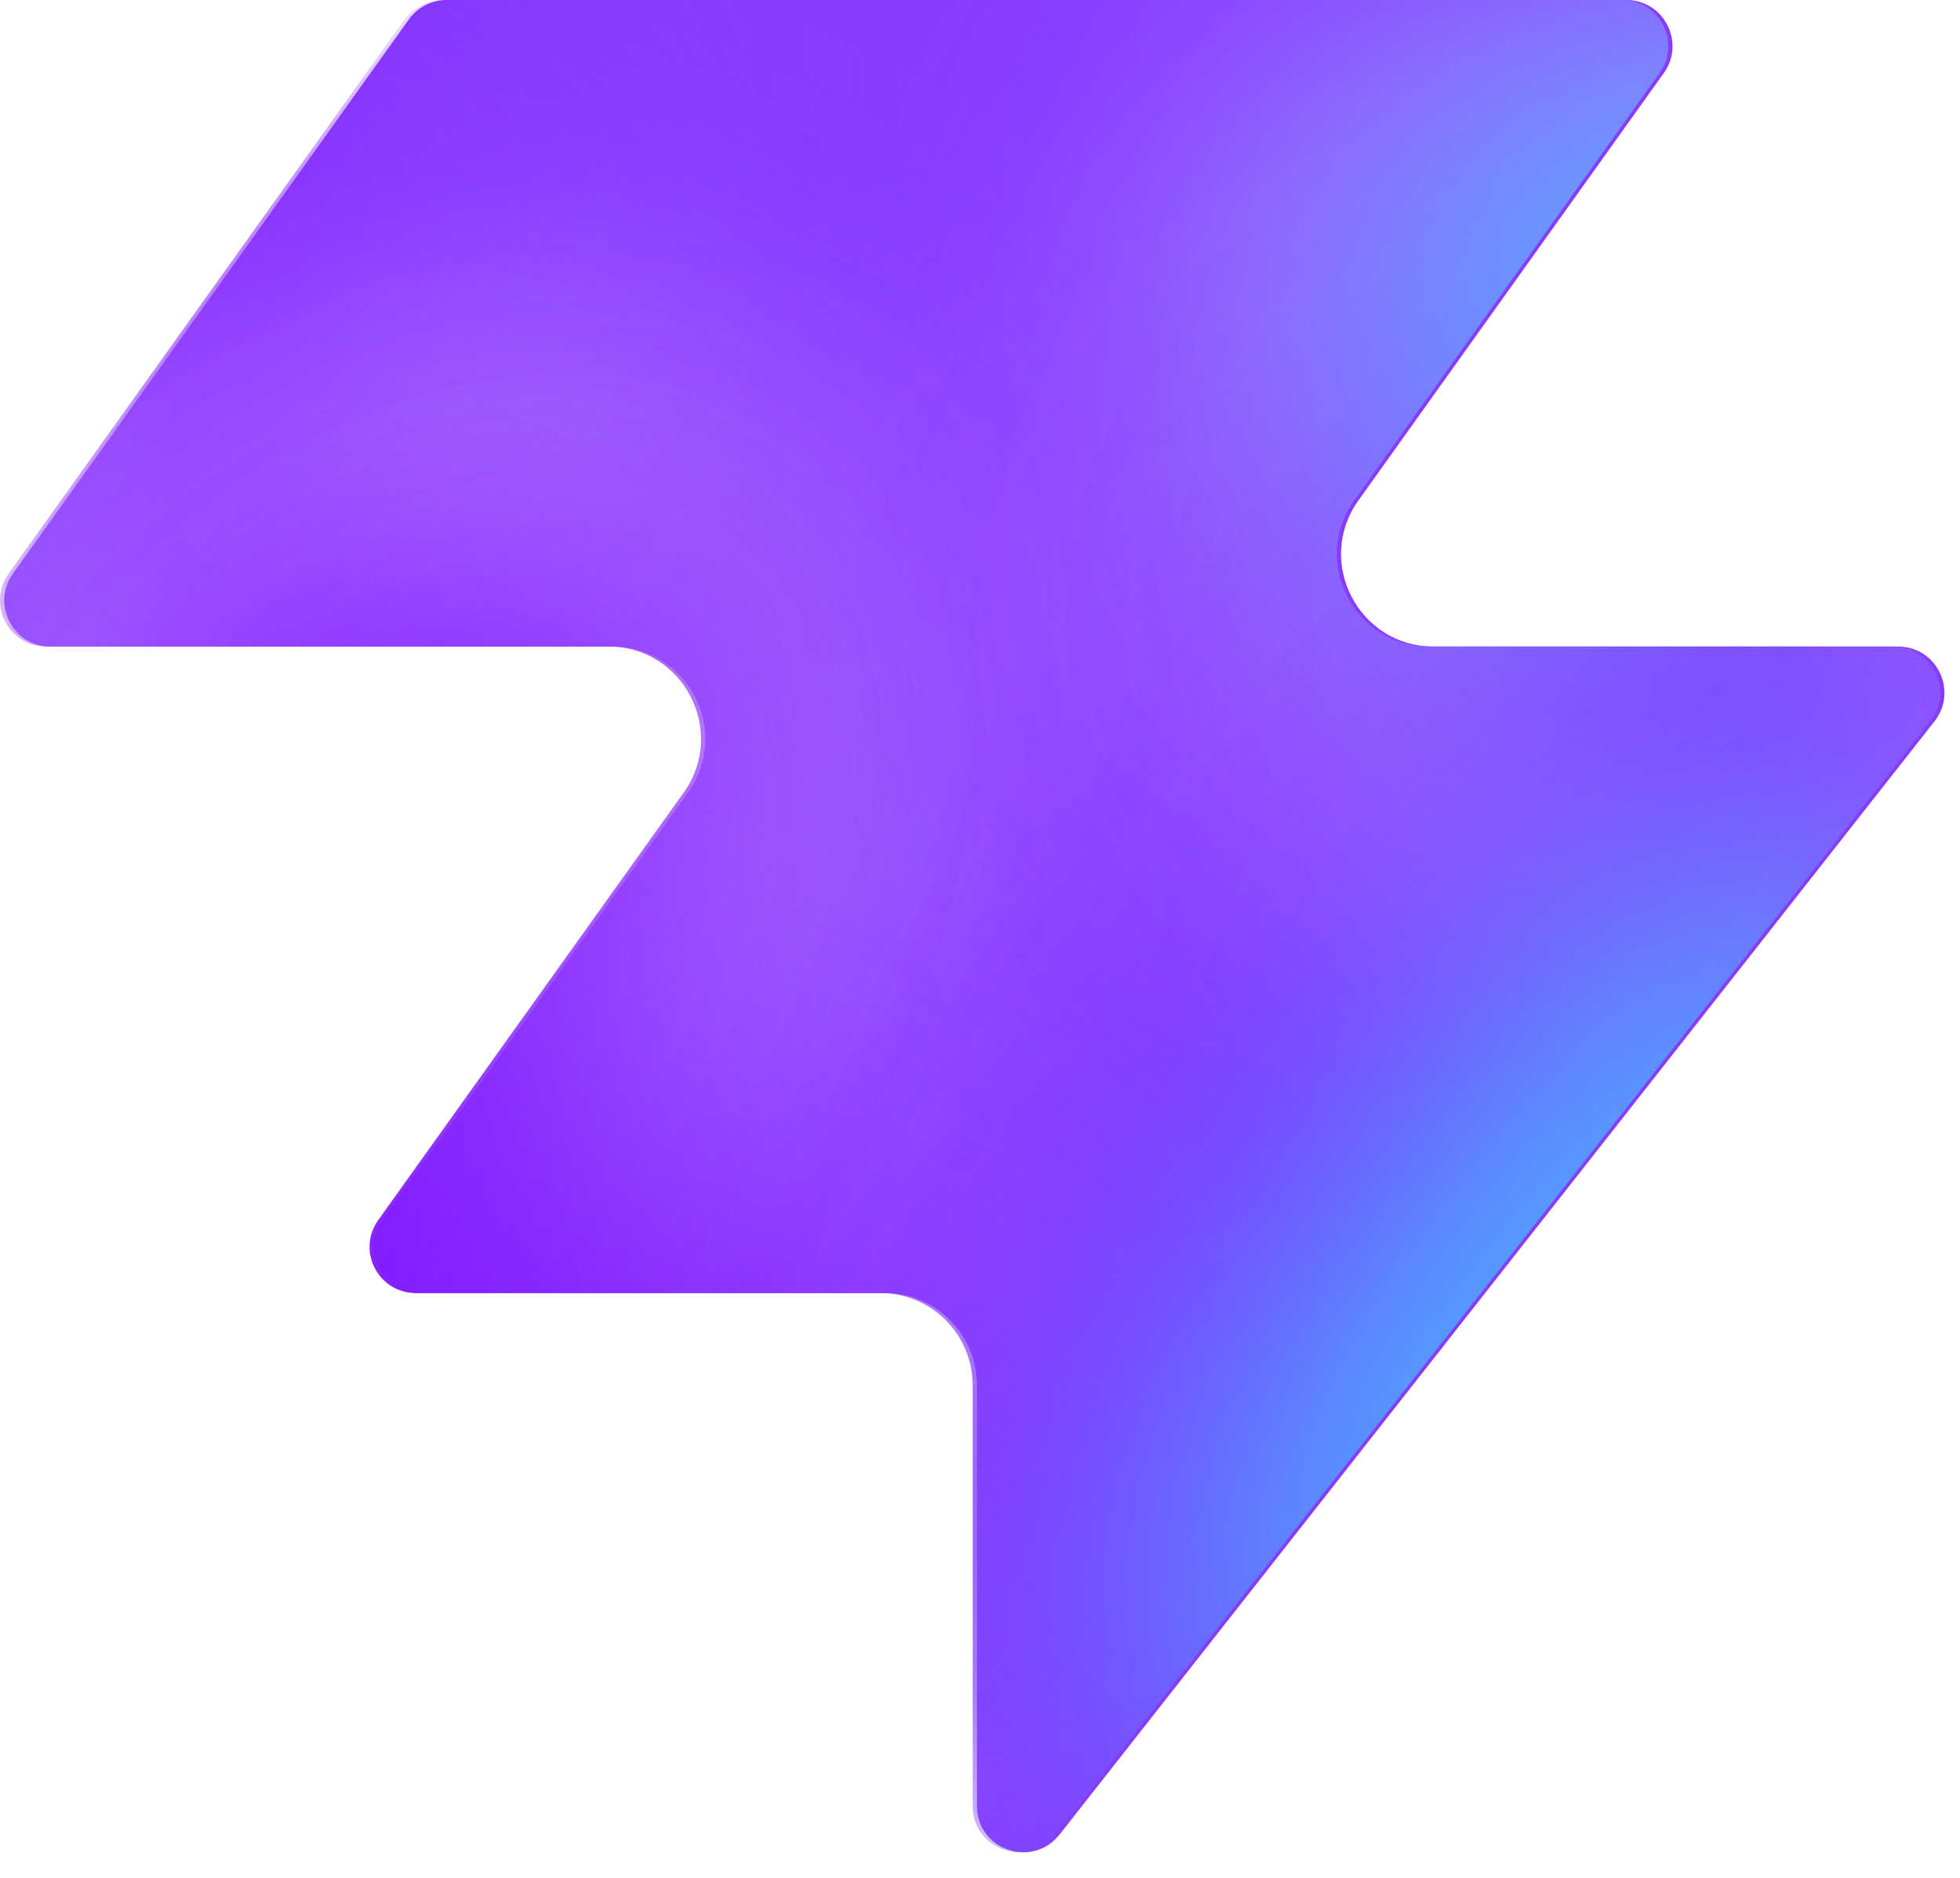
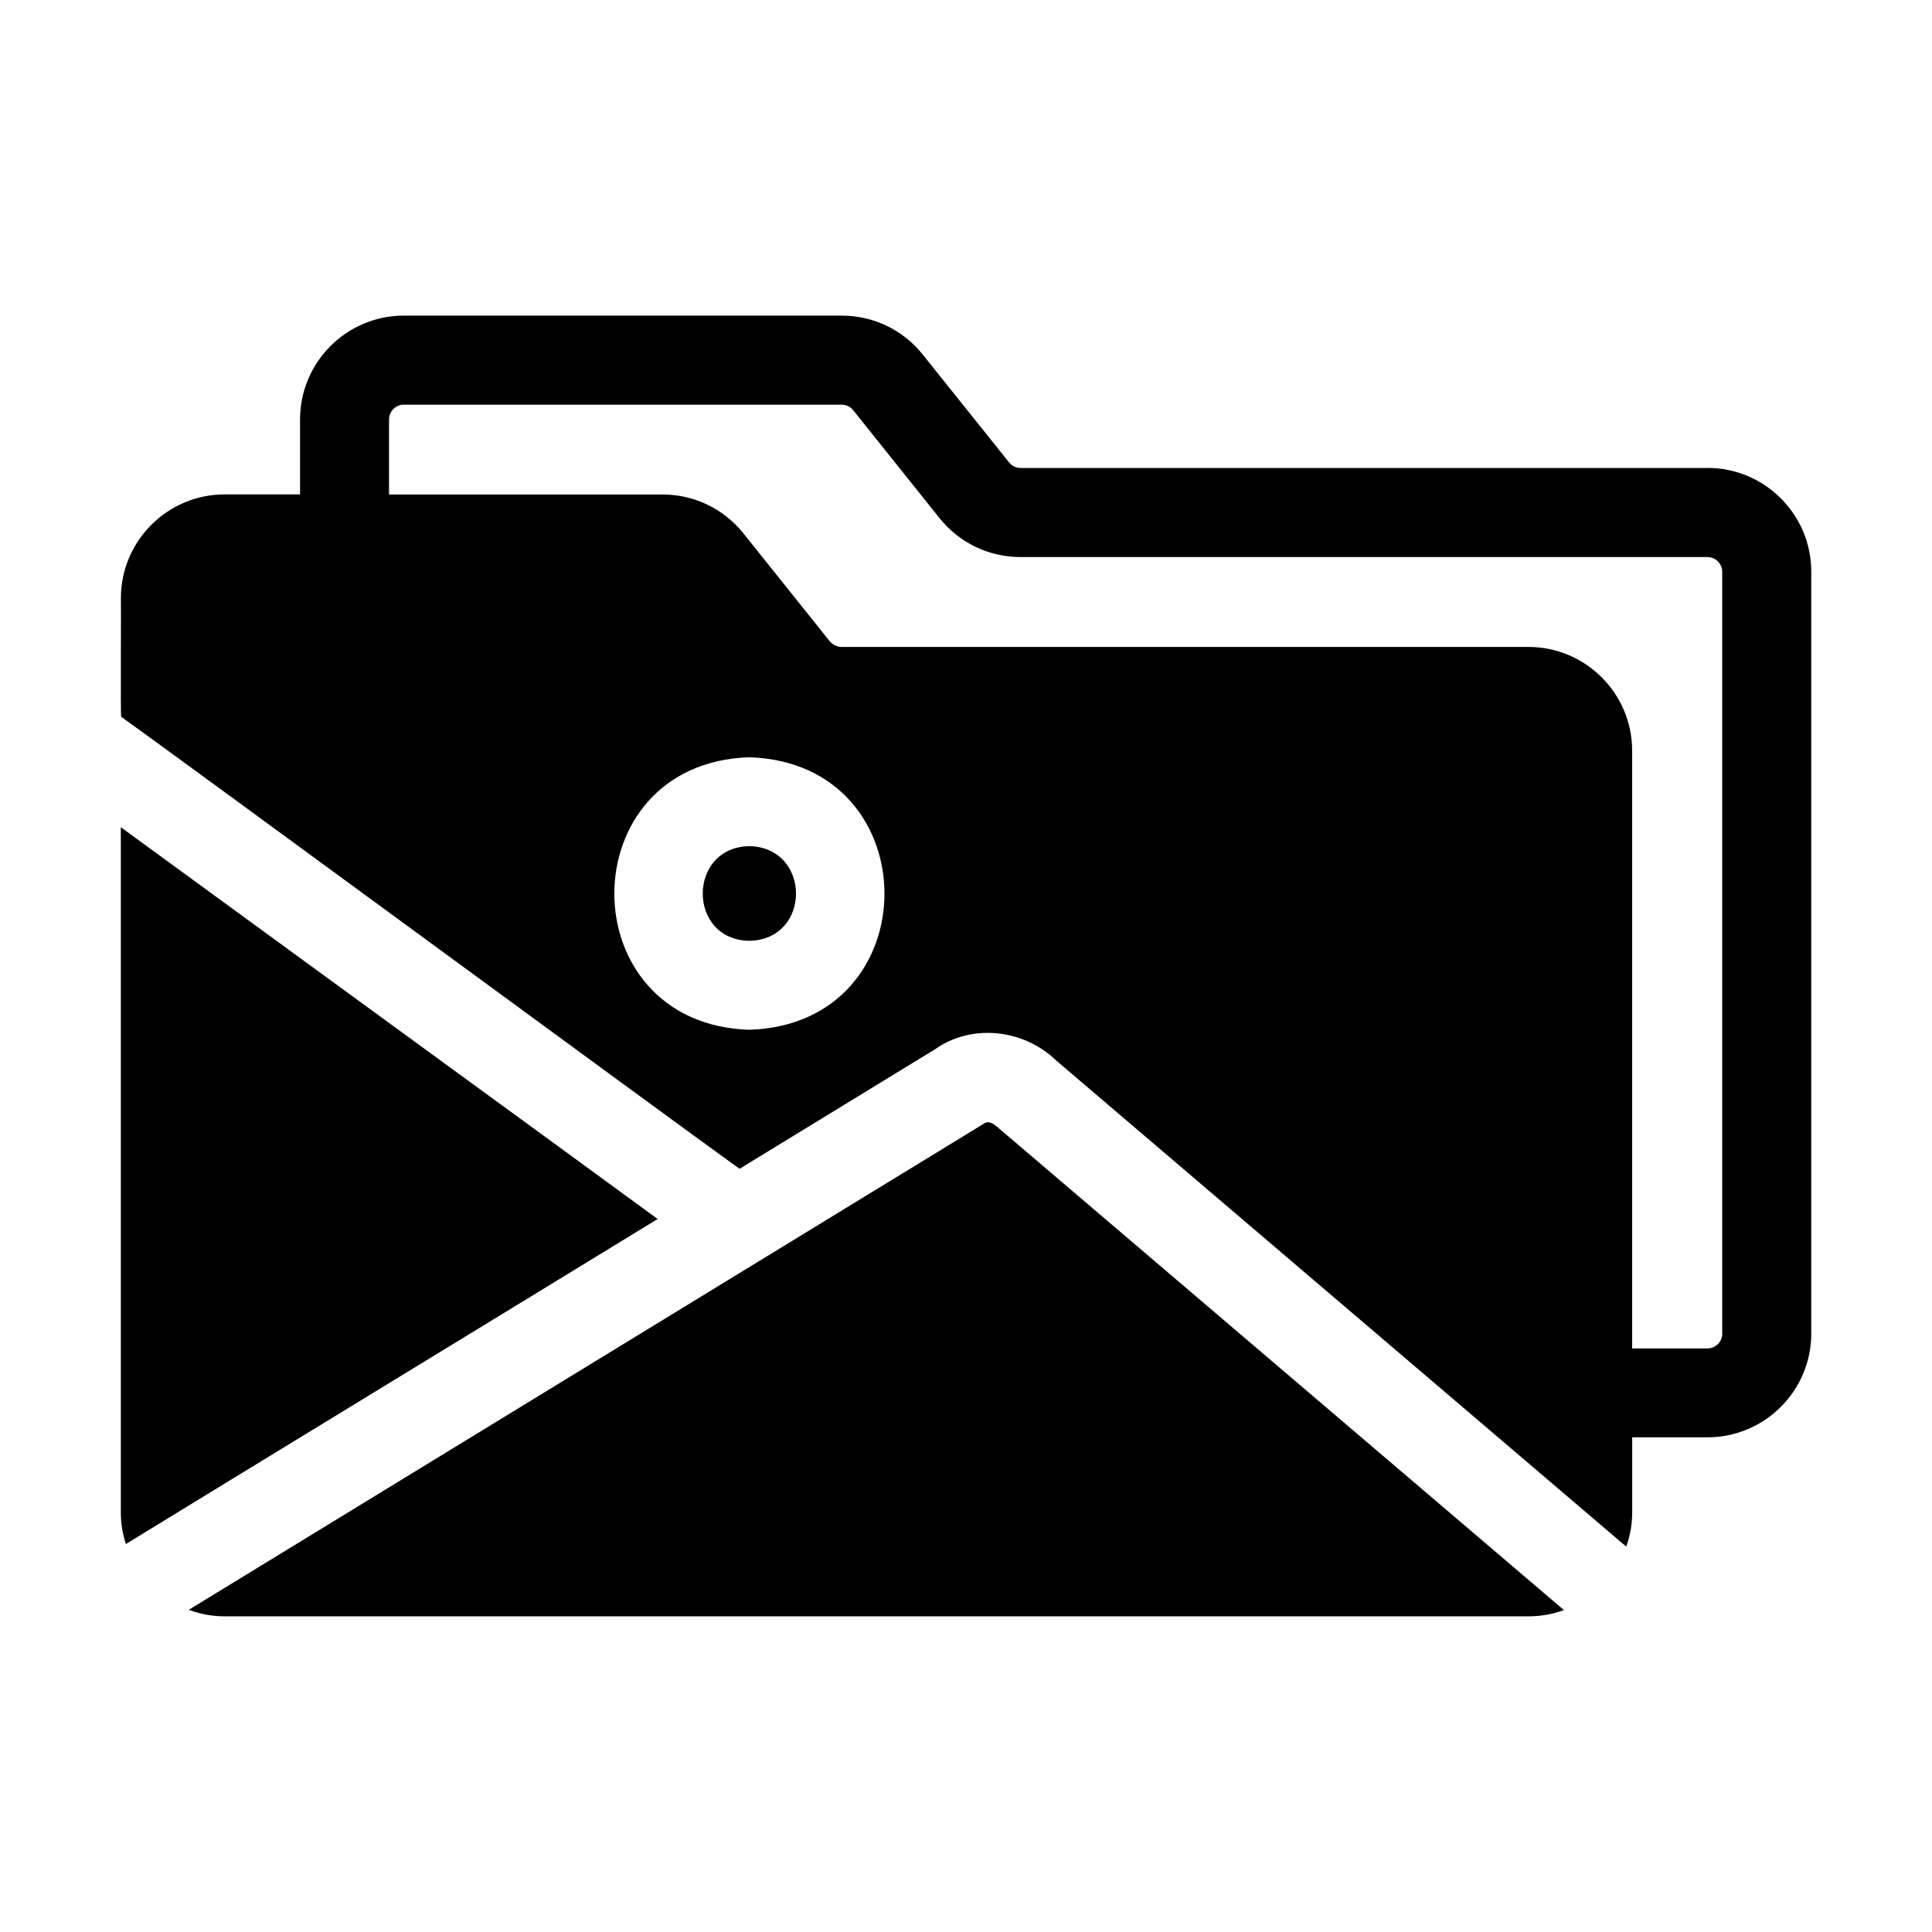
- <svg xmlns="http://www.w3.org/2000/svg" width="48" height="46" fill="none" viewBox="0 0 48 46">
-   <path fill="#863bff" d="M25.946 44.938c-.664.845-2.021.375-2.021-.698V33.937a2.26 2.26 0 0 0-2.262-2.262H10.287c-.92 0-1.456-1.04-.92-1.788l7.48-10.471c1.07-1.497 0-3.578-1.842-3.578H1.237c-.92 0-1.456-1.04-.92-1.788L10.013.474c.214-.297.556-.474.92-.474h28.894c.92 0 1.456 1.04.92 1.788l-7.48 10.471c-1.07 1.498 0 3.579 1.842 3.579h11.377c.943 0 1.473 1.088.89 1.83L25.947 44.94z" style="fill:#863bff;fill:color(display-p3 .525 .23 1);fill-opacity:1" />
-   <mask id="a" width="48" height="46" x="0" y="0" maskUnits="userSpaceOnUse" style="mask-type:alpha">
-     <path fill="#000" d="M25.842 44.938c-.664.844-2.021.375-2.021-.698V33.937a2.26 2.26 0 0 0-2.262-2.262H10.183c-.92 0-1.456-1.04-.92-1.788l7.48-10.471c1.07-1.498 0-3.579-1.842-3.579H1.133c-.92 0-1.456-1.04-.92-1.787L9.91.473c.214-.297.556-.474.92-.474h28.894c.92 0 1.456 1.04.92 1.788l-7.48 10.471c-1.07 1.498 0 3.578 1.842 3.578h11.377c.943 0 1.473 1.088.89 1.832L25.843 44.94z" style="fill:#000;fill-opacity:1" />
-   </mask>
-   <g mask="url(#a)">
-     <g filter="url(#b)">
-       <ellipse cx="5.508" cy="14.704" fill="#ede6ff" rx="5.508" ry="14.704" style="fill:#ede6ff;fill:color(display-p3 .927 .903 1);fill-opacity:1" transform="matrix(.00324 1 1 -.00324 -4.47 31.516)" />
-     </g>
-     <g filter="url(#c)">
-       <ellipse cx="10.399" cy="29.851" fill="#ede6ff" rx="10.399" ry="29.851" style="fill:#ede6ff;fill:color(display-p3 .927 .903 1);fill-opacity:1" transform="matrix(.00324 1 1 -.00324 -39.328 7.883)" />
-     </g>
-     <g filter="url(#d)">
-       <ellipse cx="5.508" cy="30.487" fill="#7e14ff" rx="5.508" ry="30.487" style="fill:#7e14ff;fill:color(display-p3 .492 .077 1);fill-opacity:1" transform="rotate(89.814 -25.913 -14.639)scale(1 -1)" />
-     </g>
-     <g filter="url(#e)">
-       <ellipse cx="5.508" cy="30.599" fill="#7e14ff" rx="5.508" ry="30.599" style="fill:#7e14ff;fill:color(display-p3 .492 .077 1);fill-opacity:1" transform="rotate(89.814 -32.644 -3.334)scale(1 -1)" />
-     </g>
-     <g filter="url(#f)">
-       <ellipse cx="5.508" cy="30.599" fill="#7e14ff" rx="5.508" ry="30.599" style="fill:#7e14ff;fill:color(display-p3 .492 .077 1);fill-opacity:1" transform="matrix(.00324 1 1 -.00324 -34.34 30.47)" />
-     </g>
-     <g filter="url(#g)">
-       <ellipse cx="14.072" cy="22.078" fill="#ede6ff" rx="14.072" ry="22.078" style="fill:#ede6ff;fill:color(display-p3 .927 .903 1);fill-opacity:1" transform="rotate(93.35 24.506 48.493)scale(-1 1)" />
-     </g>
-     <g filter="url(#h)">
-       <ellipse cx="3.47" cy="21.501" fill="#7e14ff" rx="3.47" ry="21.501" style="fill:#7e14ff;fill:color(display-p3 .492 .077 1);fill-opacity:1" transform="rotate(89.009 28.708 47.59)scale(-1 1)" />
-     </g>
-     <g filter="url(#i)">
-       <ellipse cx="3.47" cy="21.501" fill="#7e14ff" rx="3.47" ry="21.501" style="fill:#7e14ff;fill:color(display-p3 .492 .077 1);fill-opacity:1" transform="rotate(89.009 28.708 47.59)scale(-1 1)" />
-     </g>
-     <g filter="url(#j)">
-       <ellipse cx=".387" cy="8.972" fill="#7e14ff" rx="4.407" ry="29.108" style="fill:#7e14ff;fill:color(display-p3 .492 .077 1);fill-opacity:1" transform="rotate(39.51 .387 8.972)" />
-     </g>
-     <g filter="url(#k)">
-       <ellipse cx="47.523" cy="-6.092" fill="#7e14ff" rx="4.407" ry="29.108" style="fill:#7e14ff;fill:color(display-p3 .492 .077 1);fill-opacity:1" transform="rotate(37.892 47.523 -6.092)" />
-     </g>
-     <g filter="url(#l)">
-       <ellipse cx="41.412" cy="6.333" fill="#47bfff" rx="5.971" ry="9.665" style="fill:#47bfff;fill:color(display-p3 .28 .748 1);fill-opacity:1" transform="rotate(37.892 41.412 6.333)" />
-     </g>
-     <g filter="url(#m)">
-       <ellipse cx="-1.879" cy="38.332" fill="#7e14ff" rx="4.407" ry="29.108" style="fill:#7e14ff;fill:color(display-p3 .492 .077 1);fill-opacity:1" transform="rotate(37.892 -1.88 38.332)" />
-     </g>
-     <g filter="url(#n)">
-       <ellipse cx="-1.879" cy="38.332" fill="#7e14ff" rx="4.407" ry="29.108" style="fill:#7e14ff;fill:color(display-p3 .492 .077 1);fill-opacity:1" transform="rotate(37.892 -1.88 38.332)" />
-     </g>
-     <g filter="url(#o)">
-       <ellipse cx="35.651" cy="29.907" fill="#7e14ff" rx="4.407" ry="29.108" style="fill:#7e14ff;fill:color(display-p3 .492 .077 1);fill-opacity:1" transform="rotate(37.892 35.651 29.907)" />
-     </g>
-     <g filter="url(#p)">
-       <ellipse cx="38.418" cy="32.4" fill="#47bfff" rx="5.971" ry="15.297" style="fill:#47bfff;fill:color(display-p3 .28 .748 1);fill-opacity:1" transform="rotate(37.892 38.418 32.4)" />
-     </g>
-   </g>
-   <defs>
-     <filter id="b" width="60.045" height="41.654" x="-19.77" y="16.149" color-interpolation-filters="sRGB" filterUnits="userSpaceOnUse">
-       <feFlood flood-opacity="0" result="BackgroundImageFix" />
-       <feBlend in="SourceGraphic" in2="BackgroundImageFix" result="shape" />
-       <feGaussianBlur result="effect1_foregroundBlur_2002_17158" stdDeviation="7.659" />
-     </filter>
-     <filter id="c" width="90.34" height="51.437" x="-54.613" y="-7.533" color-interpolation-filters="sRGB" filterUnits="userSpaceOnUse">
-       <feFlood flood-opacity="0" result="BackgroundImageFix" />
-       <feBlend in="SourceGraphic" in2="BackgroundImageFix" result="shape" />
-       <feGaussianBlur result="effect1_foregroundBlur_2002_17158" stdDeviation="7.659" />
-     </filter>
-     <filter id="d" width="79.355" height="29.4" x="-49.64" y="2.03" color-interpolation-filters="sRGB" filterUnits="userSpaceOnUse">
-       <feFlood flood-opacity="0" result="BackgroundImageFix" />
-       <feBlend in="SourceGraphic" in2="BackgroundImageFix" result="shape" />
-       <feGaussianBlur result="effect1_foregroundBlur_2002_17158" stdDeviation="4.596" />
-     </filter>
-     <filter id="e" width="79.579" height="29.4" x="-45.045" y="20.029" color-interpolation-filters="sRGB" filterUnits="userSpaceOnUse">
-       <feFlood flood-opacity="0" result="BackgroundImageFix" />
-       <feBlend in="SourceGraphic" in2="BackgroundImageFix" result="shape" />
-       <feGaussianBlur result="effect1_foregroundBlur_2002_17158" stdDeviation="4.596" />
-     </filter>
-     <filter id="f" width="79.579" height="29.4" x="-43.513" y="21.178" color-interpolation-filters="sRGB" filterUnits="userSpaceOnUse">
-       <feFlood flood-opacity="0" result="BackgroundImageFix" />
-       <feBlend in="SourceGraphic" in2="BackgroundImageFix" result="shape" />
-       <feGaussianBlur result="effect1_foregroundBlur_2002_17158" stdDeviation="4.596" />
-     </filter>
-     <filter id="g" width="74.749" height="58.852" x="15.756" y="-17.901" color-interpolation-filters="sRGB" filterUnits="userSpaceOnUse">
-       <feFlood flood-opacity="0" result="BackgroundImageFix" />
-       <feBlend in="SourceGraphic" in2="BackgroundImageFix" result="shape" />
-       <feGaussianBlur result="effect1_foregroundBlur_2002_17158" stdDeviation="7.659" />
-     </filter>
-     <filter id="h" width="61.377" height="25.362" x="23.548" y="2.284" color-interpolation-filters="sRGB" filterUnits="userSpaceOnUse">
-       <feFlood flood-opacity="0" result="BackgroundImageFix" />
-       <feBlend in="SourceGraphic" in2="BackgroundImageFix" result="shape" />
-       <feGaussianBlur result="effect1_foregroundBlur_2002_17158" stdDeviation="4.596" />
-     </filter>
-     <filter id="i" width="61.377" height="25.362" x="23.548" y="2.284" color-interpolation-filters="sRGB" filterUnits="userSpaceOnUse">
-       <feFlood flood-opacity="0" result="BackgroundImageFix" />
-       <feBlend in="SourceGraphic" in2="BackgroundImageFix" result="shape" />
-       <feGaussianBlur result="effect1_foregroundBlur_2002_17158" stdDeviation="4.596" />
-     </filter>
-     <filter id="j" width="56.045" height="63.649" x="-27.636" y="-22.853" color-interpolation-filters="sRGB" filterUnits="userSpaceOnUse">
-       <feFlood flood-opacity="0" result="BackgroundImageFix" />
-       <feBlend in="SourceGraphic" in2="BackgroundImageFix" result="shape" />
-       <feGaussianBlur result="effect1_foregroundBlur_2002_17158" stdDeviation="4.596" />
-     </filter>
-     <filter id="k" width="54.814" height="64.646" x="20.116" y="-38.415" color-interpolation-filters="sRGB" filterUnits="userSpaceOnUse">
-       <feFlood flood-opacity="0" result="BackgroundImageFix" />
-       <feBlend in="SourceGraphic" in2="BackgroundImageFix" result="shape" />
-       <feGaussianBlur result="effect1_foregroundBlur_2002_17158" stdDeviation="4.596" />
-     </filter>
-     <filter id="l" width="33.541" height="35.313" x="24.641" y="-11.323" color-interpolation-filters="sRGB" filterUnits="userSpaceOnUse">
-       <feFlood flood-opacity="0" result="BackgroundImageFix" />
-       <feBlend in="SourceGraphic" in2="BackgroundImageFix" result="shape" />
-       <feGaussianBlur result="effect1_foregroundBlur_2002_17158" stdDeviation="4.596" />
-     </filter>
-     <filter id="m" width="54.814" height="64.646" x="-29.286" y="6.009" color-interpolation-filters="sRGB" filterUnits="userSpaceOnUse">
-       <feFlood flood-opacity="0" result="BackgroundImageFix" />
-       <feBlend in="SourceGraphic" in2="BackgroundImageFix" result="shape" />
-       <feGaussianBlur result="effect1_foregroundBlur_2002_17158" stdDeviation="4.596" />
-     </filter>
-     <filter id="n" width="54.814" height="64.646" x="-29.286" y="6.009" color-interpolation-filters="sRGB" filterUnits="userSpaceOnUse">
-       <feFlood flood-opacity="0" result="BackgroundImageFix" />
-       <feBlend in="SourceGraphic" in2="BackgroundImageFix" result="shape" />
-       <feGaussianBlur result="effect1_foregroundBlur_2002_17158" stdDeviation="4.596" />
-     </filter>
-     <filter id="o" width="54.814" height="64.646" x="8.244" y="-2.416" color-interpolation-filters="sRGB" filterUnits="userSpaceOnUse">
-       <feFlood flood-opacity="0" result="BackgroundImageFix" />
-       <feBlend in="SourceGraphic" in2="BackgroundImageFix" result="shape" />
-       <feGaussianBlur result="effect1_foregroundBlur_2002_17158" stdDeviation="4.596" />
-     </filter>
-     <filter id="p" width="39.409" height="43.623" x="18.713" y="10.588" color-interpolation-filters="sRGB" filterUnits="userSpaceOnUse">
-       <feFlood flood-opacity="0" result="BackgroundImageFix" />
-       <feBlend in="SourceGraphic" in2="BackgroundImageFix" result="shape" />
-       <feGaussianBlur result="effect1_foregroundBlur_2002_17158" stdDeviation="4.596" />
-     </filter>
-   </defs>
+ <svg xmlns="http://www.w3.org/2000/svg" width="100pt" height="100pt" version="1.1" viewBox="0 0 100 100">
+   <path d="m34.039 63.094c-3.328-2.441-25.023-18.254-27.785-20.277v35.473c0 0.566 0.094 1.121 0.262 1.629 2.387-1.473 24.531-14.984 27.523-16.824z" />
+   <path d="m51.582 58.305c-0.277-0.246-0.492-0.262-0.645-0.152l-41.168 25.172c0.582 0.215 1.211 0.336 1.855 0.336h67.48c0.645 0 1.258-0.109 1.844-0.324l-29.363-25.035z" />
+   <path d="m88.379 24.223h-35.551c-0.234 0-0.453-0.105-0.598-0.289l-4.469-5.582c-1.023-1.281-2.555-2.016-4.195-2.016h-22.664c-2.961 0-5.371 2.41-5.371 5.371v3.883h-3.902c-2.961 0-5.371 2.41-5.371 5.371 0.016 0.016-0.027 6.148 0.016 6.141 2.184 1.543 29.008 21.25 32.004 23.395l10.145-6.203c1.828-1.289 4.512-1.074 6.246 0.598l29.504 25.16c0.199-0.551 0.309-1.137 0.309-1.766v-3.891h3.898c2.961 0 5.371-2.41 5.371-5.371v-39.434c0-2.961-2.41-5.371-5.371-5.371zm-49.598 29.078c-9.32-0.297-9.301-13.812 0-14.105 9.324 0.289 9.34 13.816 0 14.105zm50.363 15.727c0 0.422-0.344 0.766-0.766 0.766h-3.898v-30.938c0-2.961-2.41-5.371-5.371-5.371h-35.551c-0.23 0-0.445-0.109-0.598-0.277l-4.469-5.586c-1.027-1.289-2.562-2.027-4.191-2.027h-14.164v-3.883c0-0.422 0.344-0.766 0.766-0.766h22.664c0.234 0 0.453 0.105 0.598 0.289l4.465 5.582c1.023 1.281 2.555 2.016 4.195 2.016h35.551c0.422 0 0.766 0.344 0.766 0.766v39.434z" />
+   <path d="m38.781 43.797c-3.203 0.059-3.215 4.848 0 4.898 3.234-0.055 3.219-4.836 0-4.898z" />
</svg>
